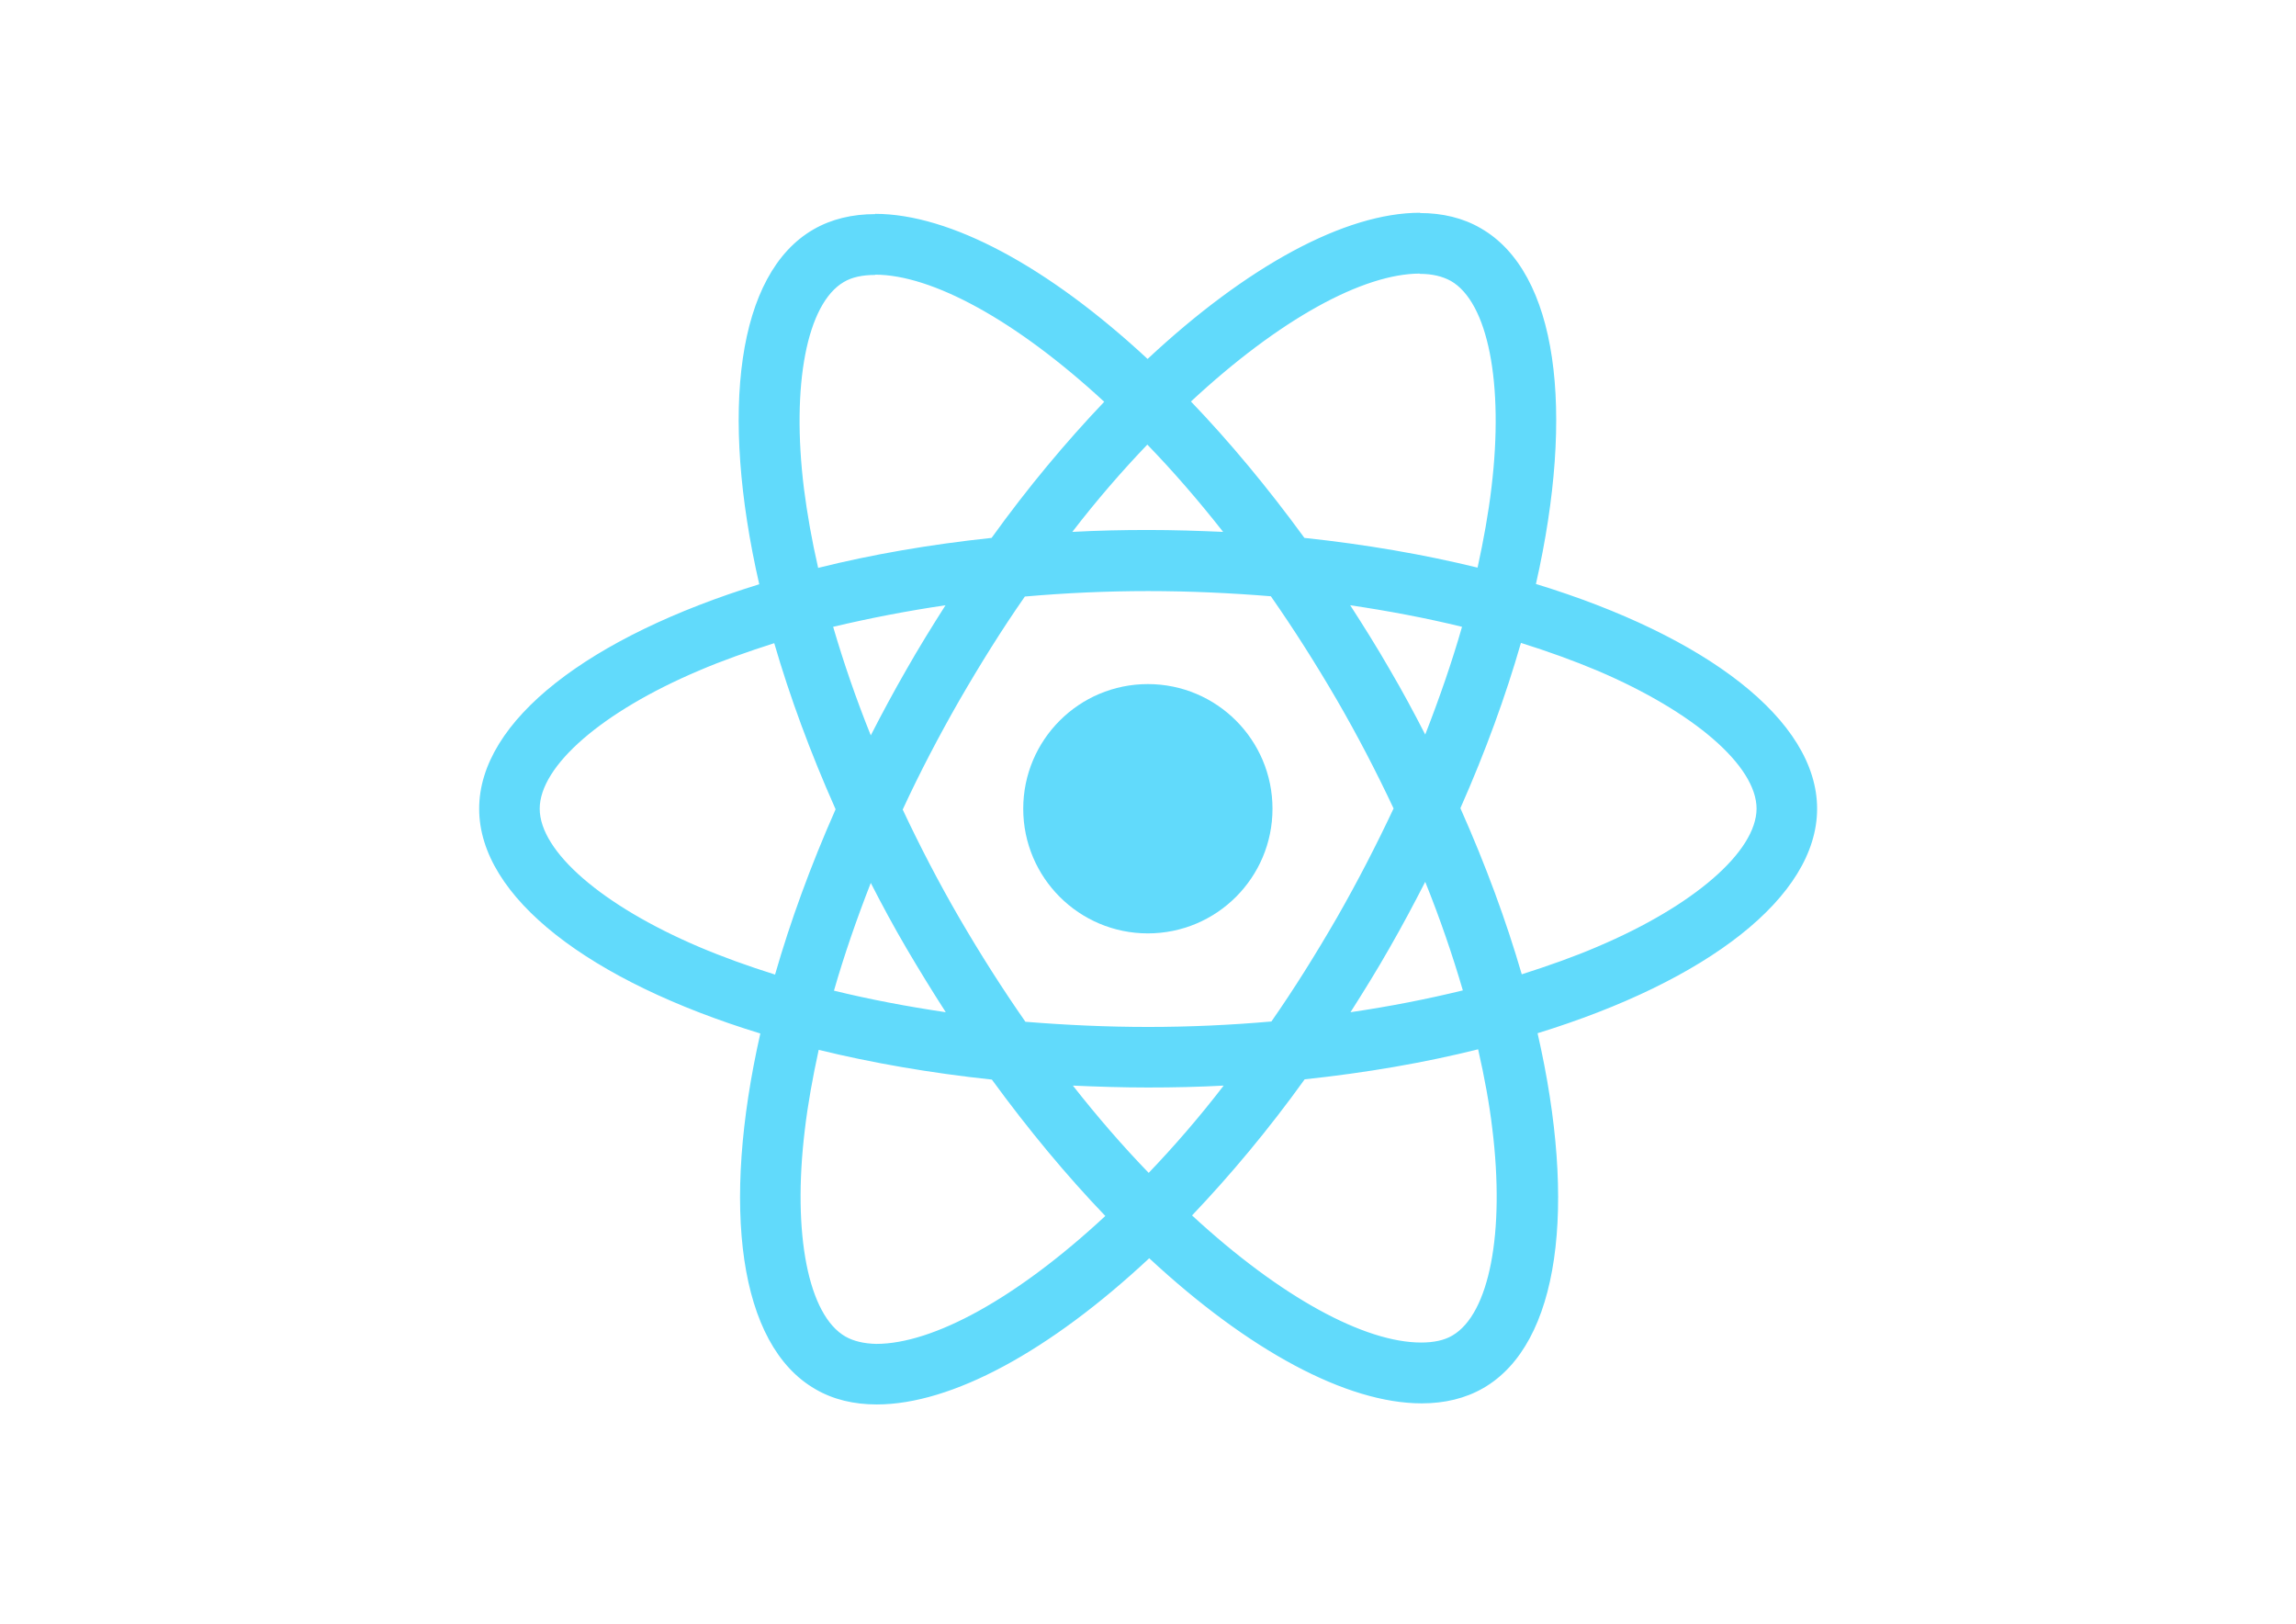
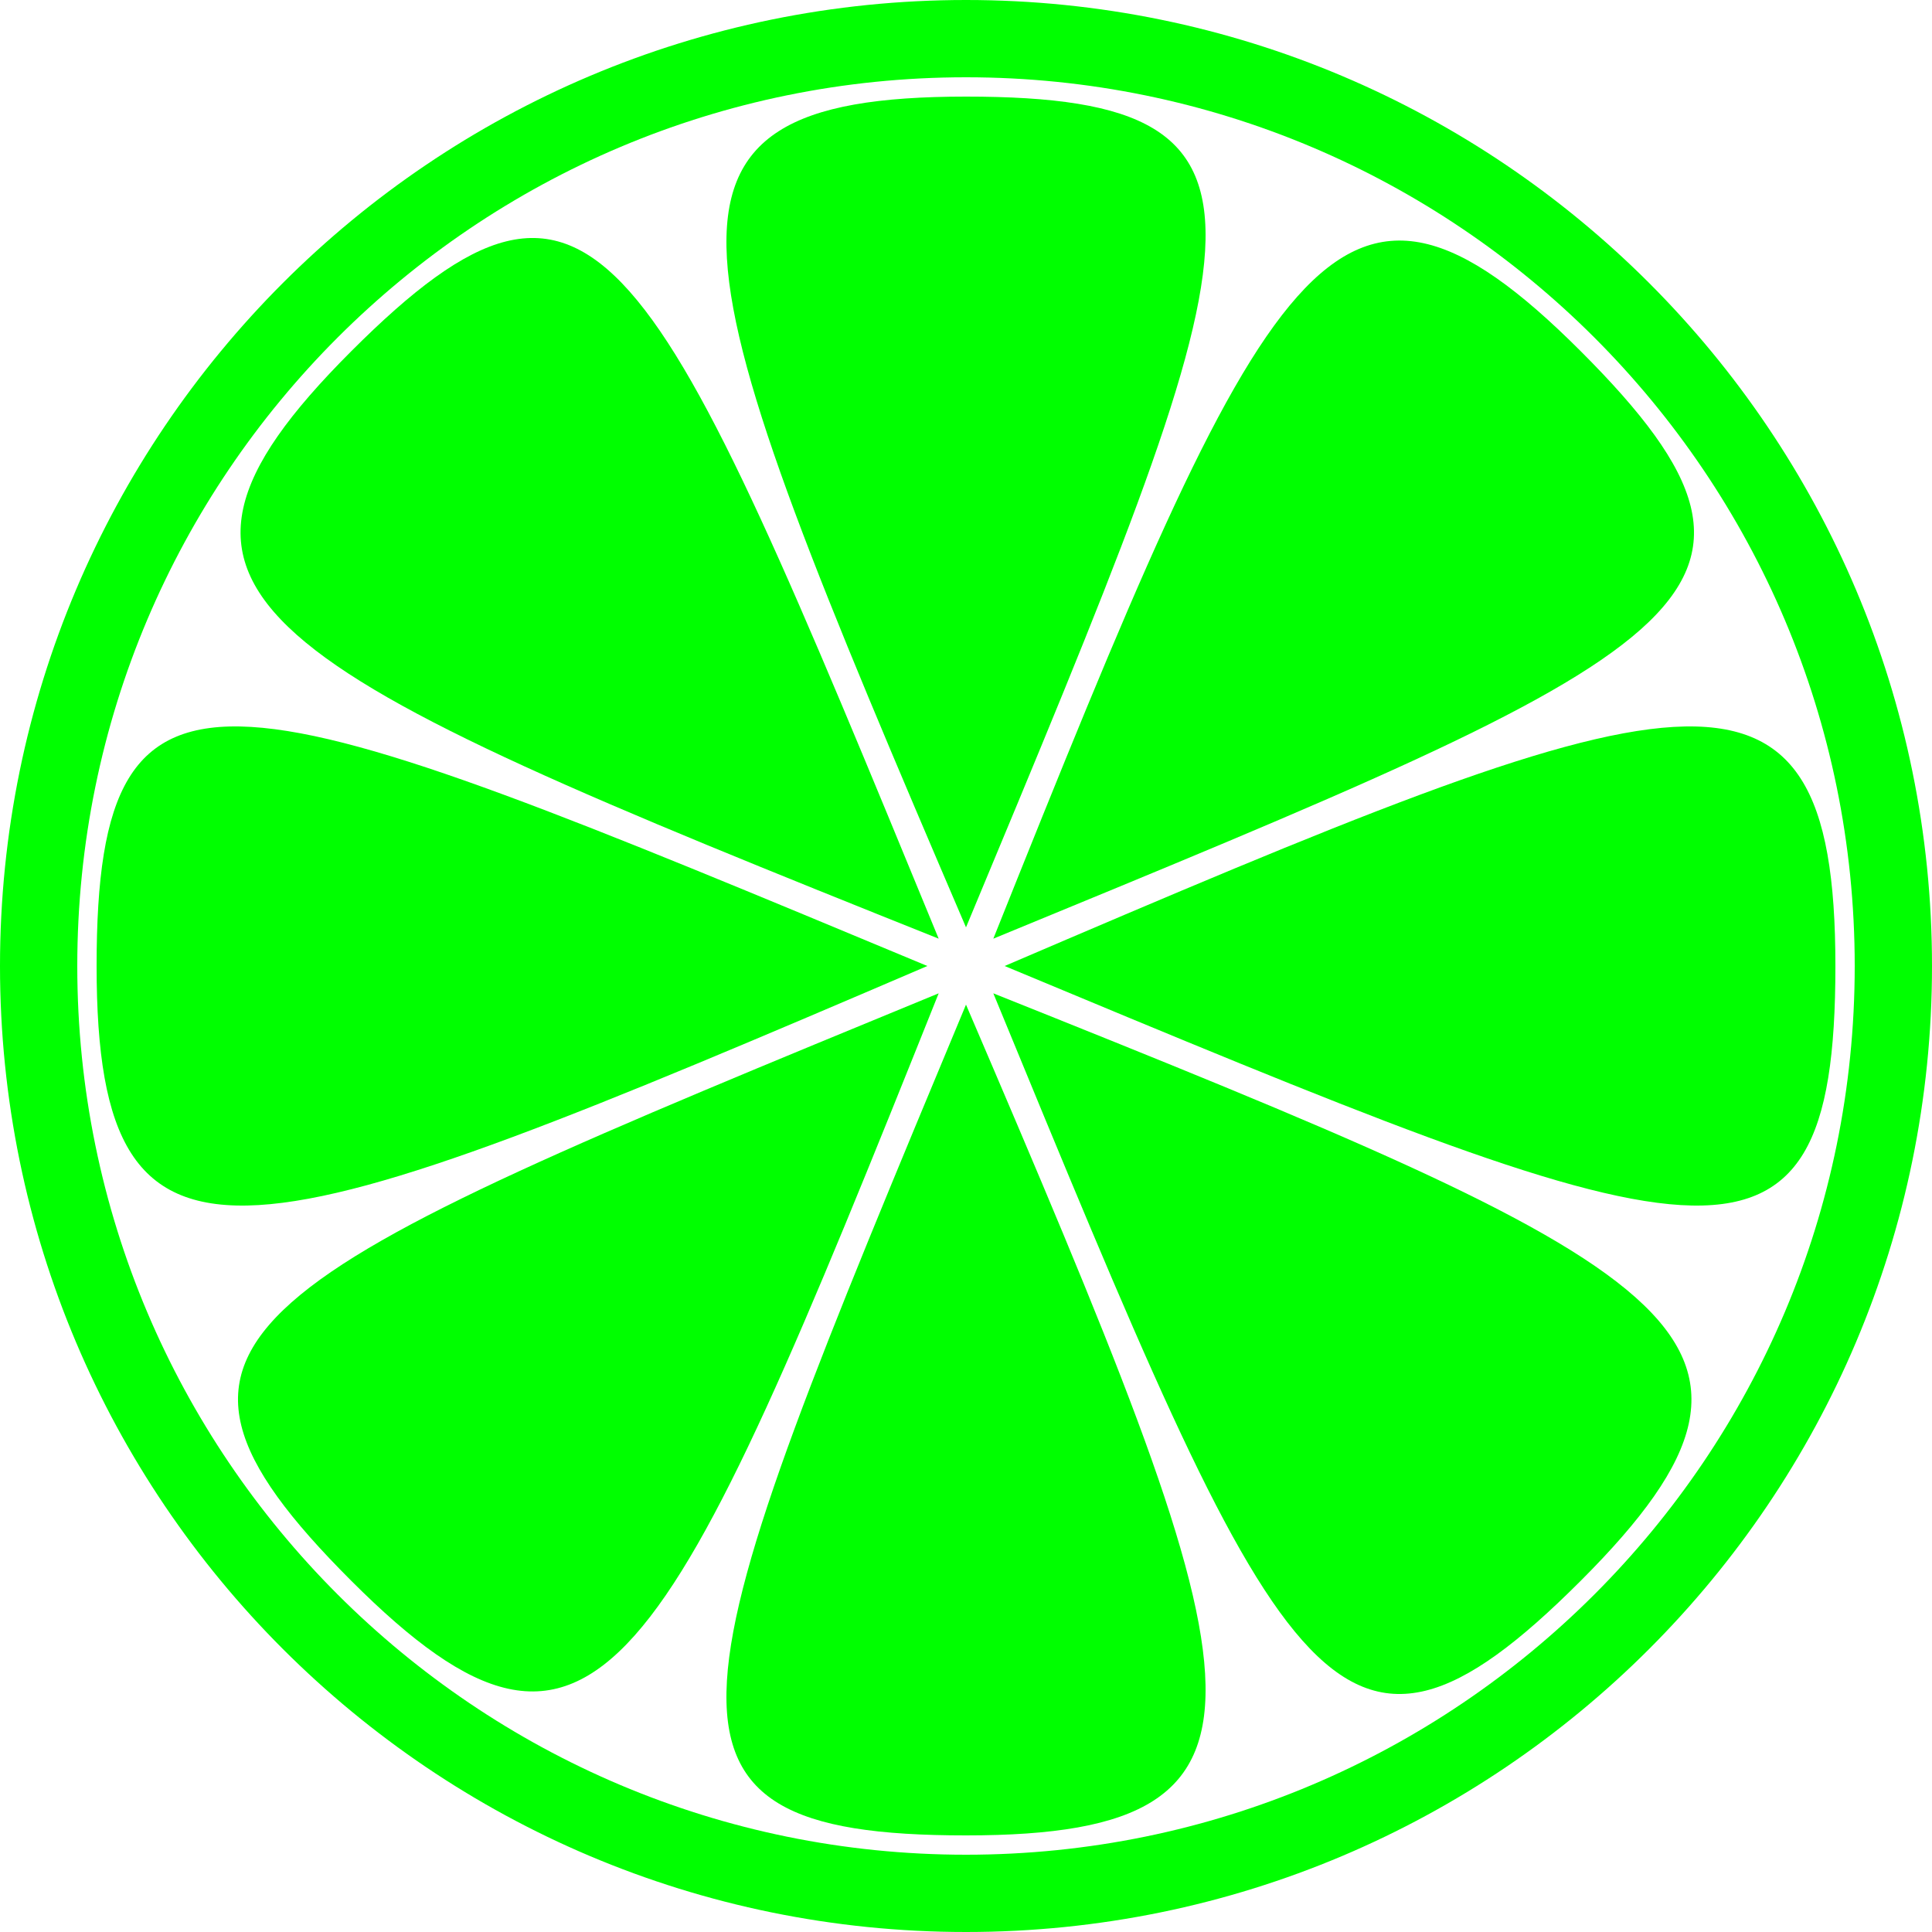
- <svg xmlns="http://www.w3.org/2000/svg" viewBox="0 0 841.9 595.3">
-   <g fill="#61DAFB">
-     <path d="M666.3 296.5c0-32.5-40.7-63.3-103.1-82.4 14.4-63.6 8-114.2-20.2-130.4-6.5-3.8-14.1-5.6-22.4-5.6v22.3c4.6 0 8.3.9 11.4 2.6 13.6 7.8 19.5 37.5 14.9 75.7-1.1 9.4-2.9 19.3-5.1 29.4-19.6-4.8-41-8.5-63.5-10.9-13.5-18.5-27.5-35.3-41.6-50 32.6-30.3 63.2-46.9 84-46.9V78c-27.5 0-63.5 19.6-99.9 53.6-36.4-33.8-72.4-53.2-99.9-53.2v22.3c20.7 0 51.4 16.5 84 46.6-14 14.7-28 31.4-41.3 49.9-22.6 2.4-44 6.1-63.6 11-2.3-10-4-19.7-5.2-29-4.7-38.2 1.1-67.9 14.6-75.8 3-1.8 6.9-2.6 11.5-2.6V78.5c-8.4 0-16 1.8-22.6 5.6-28.1 16.2-34.4 66.7-19.9 130.1-62.2 19.2-102.7 49.9-102.7 82.3 0 32.5 40.7 63.3 103.1 82.4-14.4 63.6-8 114.2 20.2 130.4 6.5 3.8 14.1 5.6 22.5 5.6 27.5 0 63.5-19.6 99.9-53.6 36.4 33.8 72.4 53.2 99.9 53.2 8.4 0 16-1.8 22.6-5.6 28.1-16.2 34.4-66.7 19.9-130.1 62-19.1 102.5-49.9 102.5-82.3zm-130.2-66.7c-3.7 12.9-8.3 26.2-13.5 39.5-4.1-8-8.4-16-13.1-24-4.6-8-9.5-15.8-14.4-23.4 14.2 2.1 27.9 4.7 41 7.9zm-45.8 106.5c-7.8 13.5-15.8 26.3-24.1 38.2-14.9 1.3-30 2-45.2 2-15.1 0-30.2-.7-45-1.9-8.3-11.9-16.4-24.6-24.2-38-7.6-13.1-14.5-26.4-20.8-39.8 6.2-13.4 13.2-26.8 20.7-39.9 7.8-13.5 15.8-26.3 24.1-38.2 14.9-1.3 30-2 45.2-2 15.1 0 30.2.7 45 1.9 8.3 11.9 16.4 24.6 24.2 38 7.6 13.1 14.5 26.4 20.8 39.8-6.3 13.4-13.2 26.8-20.7 39.9zm32.3-13c5.4 13.4 10 26.8 13.8 39.8-13.1 3.2-26.9 5.9-41.2 8 4.9-7.7 9.8-15.6 14.4-23.7 4.6-8 8.9-16.1 13-24.1zM421.2 430c-9.3-9.6-18.6-20.3-27.8-32 9 .4 18.2.7 27.5.7 9.4 0 18.7-.2 27.8-.7-9 11.7-18.3 22.4-27.5 32zm-74.4-58.9c-14.2-2.1-27.9-4.7-41-7.9 3.7-12.9 8.3-26.2 13.5-39.5 4.1 8 8.4 16 13.1 24 4.7 8 9.5 15.8 14.4 23.4zM420.7 163c9.3 9.6 18.6 20.3 27.8 32-9-.4-18.2-.7-27.5-.7-9.4 0-18.7.2-27.8.7 9-11.7 18.3-22.4 27.5-32zm-74 58.9c-4.9 7.7-9.8 15.6-14.4 23.7-4.6 8-8.9 16-13 24-5.4-13.4-10-26.8-13.8-39.8 13.1-3.1 26.9-5.8 41.2-7.9zm-90.5 125.2c-35.4-15.1-58.3-34.9-58.3-50.6 0-15.7 22.9-35.6 58.3-50.6 8.6-3.7 18-7 27.7-10.1 5.7 19.6 13.2 40 22.5 60.9-9.2 20.8-16.6 41.1-22.2 60.6-9.9-3.1-19.3-6.5-28-10.2zM310 490c-13.6-7.8-19.5-37.5-14.9-75.7 1.1-9.4 2.9-19.3 5.1-29.4 19.6 4.8 41 8.5 63.5 10.9 13.5 18.5 27.5 35.3 41.6 50-32.6 30.3-63.2 46.9-84 46.9-4.5-.1-8.3-1-11.3-2.7zm237.2-76.2c4.7 38.2-1.1 67.9-14.6 75.8-3 1.8-6.9 2.6-11.5 2.6-20.7 0-51.4-16.5-84-46.6 14-14.7 28-31.4 41.3-49.9 22.6-2.4 44-6.1 63.6-11 2.3 10.1 4.1 19.8 5.2 29.1zm38.5-66.7c-8.6 3.7-18 7-27.7 10.1-5.7-19.6-13.2-40-22.5-60.9 9.2-20.8 16.6-41.1 22.2-60.6 9.9 3.1 19.3 6.5 28.1 10.2 35.4 15.1 58.3 34.9 58.3 50.6-.1 15.7-23 35.6-58.4 50.6zM320.8 78.4z" />
-     <circle cx="420.9" cy="296.5" r="45.7" />
-     <path d="M520.5 78.1z" />
-   </g>
+ <svg xmlns="http://www.w3.org/2000/svg" height="500" width="500">
+   <defs>
+     <path id="segment" d="m 250,240 c -75,-175 -90,-215 0,-215 90,0 75,35 0,215 z" fill="#00ff00" />
+   </defs>
+   <circle cx="250" cy="250" r="240" fill="none" stroke="#00ff00" stroke-width="20" />
+   <use href="#segment" x="0" y="0" />
+   <use href="#segment" x="0" y="0" transform="rotate(45 250 250)" />
+   <use href="#segment" x="0" y="0" transform="rotate(90 250 250)" />
+   <use href="#segment" x="0" y="0" transform="rotate(135 250 250)" />
+   <use href="#segment" x="0" y="0" transform="rotate(180 250 250)" />
+   <use href="#segment" x="0" y="0" transform="rotate(225 250 250)" />
+   <use href="#segment" x="0" y="0" transform="rotate(270 250 250)" />
+   <use href="#segment" x="0" y="0" transform="rotate(315 250 250)" />
</svg>
